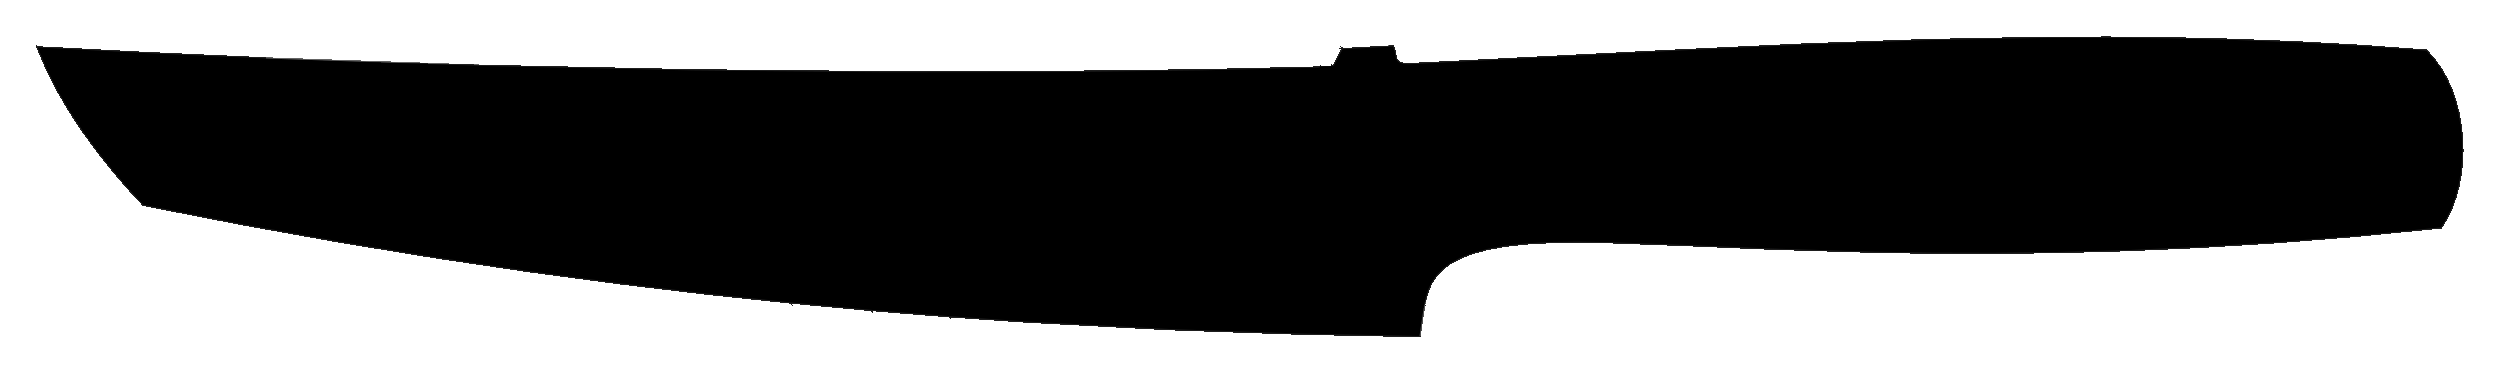
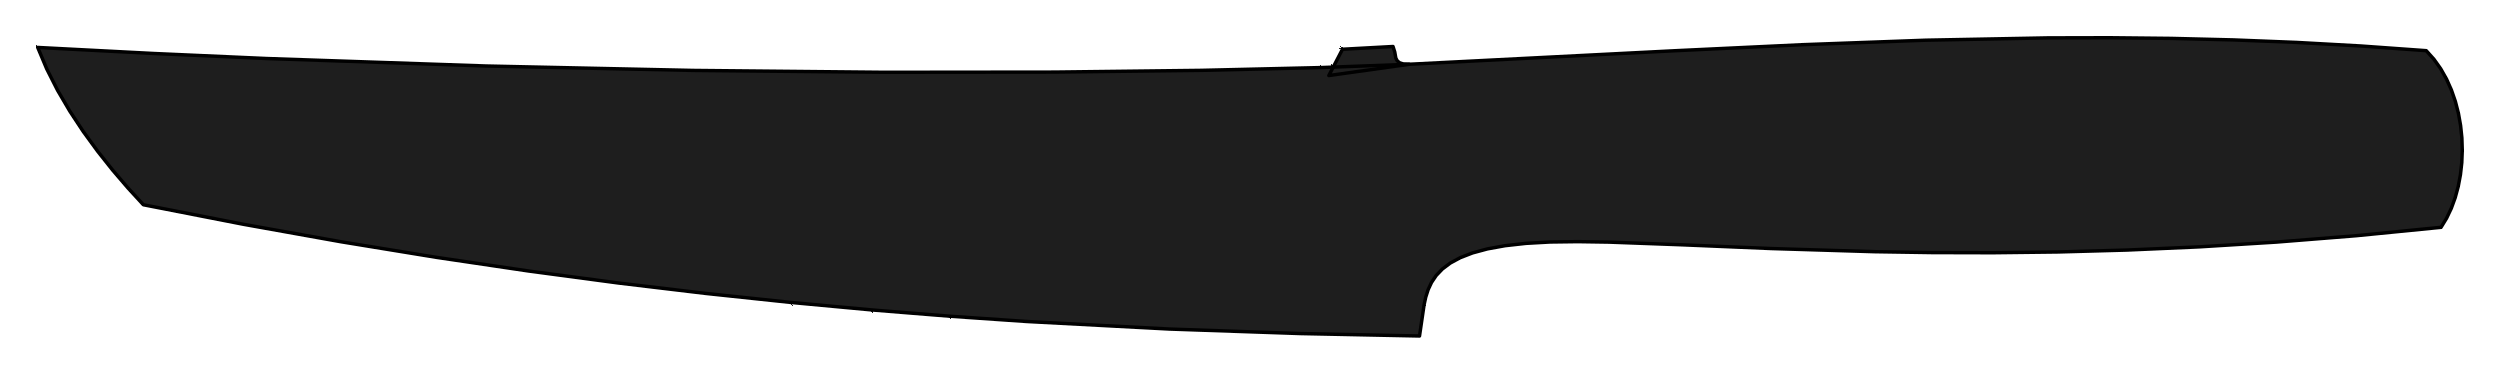
<svg xmlns="http://www.w3.org/2000/svg" width="331.337mm" height="49.530mm" viewBox="0 0 331.337 49.530">
  <style>
polygon {
shape-rendering:crispEdges;
stroke-width:0.331;
}
.s1 {
stroke:#000000;
stroke-width:0.459;
stroke-linecap:round;
stroke-linejoin:round;
fill:none;
}
.s2 {
stroke:#19b219;
stroke-width:0.459;
stroke-linecap:round;
stroke-linejoin:round;
fill:none;
}
.s3 {
stroke:#7f4c00;
stroke-width:0.459;
stroke-linecap:round;
stroke-linejoin:round;
fill:none;
}
.s4 {
stroke:#00cc00;
stroke-width:0.459;
stroke-linecap:round;
stroke-linejoin:round;
fill:none;
}
.s5 {
stroke:#000000;
stroke-width:0.306;
stroke-linecap:round;
stroke-linejoin:round;
fill:none;
}
.s6 {
stroke:#ff19ff;
stroke-width:0.306;
stroke-linecap:round;
stroke-linejoin:round;
fill:none;
}
.s7 {
stroke:#ff0000;
stroke-width:0.459;
stroke-linecap:round;
stroke-linejoin:round;
fill:none;
}
.s8 {
stroke:#ffff00;
stroke-width:0.459;
stroke-linecap:round;
stroke-linejoin:round;
fill:none;
}
.s9 {
stroke:#001919;
stroke-width:0.306;
stroke-linecap:round;
stroke-linejoin:round;
fill:none;
}
.sa {
stroke:#006666;
stroke-width:0.306;
stroke-linecap:round;
stroke-linejoin:round;
fill:none;
}
.sb {
stroke:#00ffff;
stroke-width:0.918;
stroke-linecap:round;
stroke-linejoin:round;
fill:none;
}
.sc {
stroke:#ff0000;
stroke-width:2.449;
stroke-linecap:round;
stroke-linejoin:round;
fill:none;
}
.sd {
stroke:#191919;
stroke-width:0.306;
stroke-linecap:round;
stroke-linejoin:round;
fill:none;
}
.se {
stroke:#000000;
stroke-width:0.306;
stroke-linecap:round;
stroke-linejoin:round;
stroke-dasharray:4.592,4.592;
fill:none;
}
.sf {
stroke:#000000;
stroke-width:0.918;
stroke-linecap:round;
stroke-linejoin:round;
fill:none;
}
</style>
  <polygon points="188.134,44.530 187.322,44.513 187.322,44.513" stroke="#1e1e1e" fill="#1e1e1e" />
  <polygon points="187.322,44.513 188.134,44.530 187.322,44.513" stroke="#1e1e1e" fill="#1e1e1e" />
  <polygon points="187.322,44.513 188.134,44.530 188.134,44.530" stroke="#1e1e1e" fill="#1e1e1e" />
  <polygon points="188.740,40.403 188.712,40.164 188.688,40.239" stroke="#1e1e1e" fill="#1e1e1e" />
  <polygon points="188.712,40.164 188.740,40.403 188.830,39.794" stroke="#1e1e1e" fill="#1e1e1e" />
  <polygon points="187.322,44.513 188.134,44.530 187.725,43.254" stroke="#1e1e1e" fill="#1e1e1e" />
  <polygon points="187.761,43.140 188.740,40.403 188.688,40.239" stroke="#1e1e1e" fill="#1e1e1e" />
  <polygon points="187.761,43.140 188.134,44.530 188.740,40.403" stroke="#1e1e1e" fill="#1e1e1e" />
  <polygon points="188.134,44.530 187.761,43.140 187.725,43.254" stroke="#1e1e1e" fill="#1e1e1e" />
  <polygon points="188.134,44.530 188.740,40.403 188.134,44.530" stroke="#4f4f4f" fill="#4f4f4f" />
  <polygon points="188.740,40.403 188.961,39.383 188.830,39.794" stroke="#1e1e1e" fill="#1e1e1e" />
  <polygon points="188.740,40.403 188.961,39.383 188.740,40.403" stroke="#4e4e4e" fill="#4e4e4e" />
  <polygon points="188.740,40.403 188.961,39.383 188.961,39.383" stroke="#4e4e4e" fill="#4e4e4e" />
  <polygon points="136.021,42.607 154.996,43.610 154.996,43.610" stroke="#1e1e1e" fill="#1e1e1e" />
  <polygon points="133.829,42.456 136.021,42.607 136.021,42.607" stroke="#1e1e1e" fill="#1e1e1e" />
  <polygon points="136.021,42.607 133.829,42.456 133.829,42.456" stroke="#1e1e1e" fill="#1e1e1e" />
  <polygon points="133.829,42.456 136.021,42.607 133.829,42.456" stroke="#1e1e1e" fill="#1e1e1e" />
  <polygon points="187.322,44.513 172.383,44.209 172.383,44.209" stroke="#1e1e1e" fill="#1e1e1e" />
  <polygon points="172.383,44.209 187.322,44.513 187.322,44.513" stroke="#1e1e1e" fill="#1e1e1e" />
  <polygon points="187.322,44.513 172.383,44.209 187.322,44.513" stroke="#1e1e1e" fill="#1e1e1e" />
  <polygon points="172.383,44.209 172.891,40.043 172.696,40.055" stroke="#1e1e1e" fill="#1e1e1e" />
  <polygon points="154.996,43.610 156.472,41.058 155.300,41.130" stroke="#1e1e1e" fill="#1e1e1e" />
  <polygon points="136.021,42.607 136.054,42.319 133.829,42.456" stroke="#1e1e1e" fill="#1e1e1e" />
  <polygon points="188.581,39.074 188.961,39.383 188.918,39.053" stroke="#1e1e1e" fill="#1e1e1e" />
  <polygon points="188.581,39.074 188.712,40.164 188.961,39.383" stroke="#1e1e1e" fill="#1e1e1e" />
  <polygon points="172.891,40.043 187.725,43.254 186.425,39.207" stroke="#1e1e1e" fill="#1e1e1e" />
  <polygon points="172.891,40.043 187.322,44.513 187.725,43.254" stroke="#1e1e1e" fill="#1e1e1e" />
  <polygon points="172.891,40.043 172.383,44.209 187.322,44.513" stroke="#1e1e1e" fill="#1e1e1e" />
  <polygon points="188.961,39.383 189.070,39.044 188.919,39.053" stroke="#1e1e1e" fill="#1e1e1e" />
  <polygon points="186.700,39.190 188.688,40.239 188.321,39.090" stroke="#1e1e1e" fill="#1e1e1e" />
  <polygon points="186.700,39.190 187.761,43.140 188.688,40.239" stroke="#1e1e1e" fill="#1e1e1e" />
  <polygon points="136.021,42.607 136.229,42.308 136.054,42.319" stroke="#1e1e1e" fill="#1e1e1e" />
  <polygon points="156.472,41.058 172.383,44.209 172.696,40.055" stroke="#1e1e1e" fill="#1e1e1e" />
  <polygon points="156.472,41.058 154.996,43.610 172.383,44.209" stroke="#1e1e1e" fill="#1e1e1e" />
  <polygon points="188.961,39.383 188.919,39.053 188.918,39.053" stroke="#1e1e1e" fill="#1e1e1e" />
  <polygon points="187.761,43.140 186.425,39.207 187.725,43.254" stroke="#1e1e1e" fill="#1e1e1e" />
  <polygon points="187.761,43.140 186.700,39.190 186.425,39.207" stroke="#1e1e1e" fill="#1e1e1e" />
  <polygon points="136.229,42.308 154.996,43.610 155.300,41.130" stroke="#1e1e1e" fill="#1e1e1e" />
  <polygon points="136.229,42.308 136.021,42.607 154.996,43.610" stroke="#1e1e1e" fill="#1e1e1e" />
  <polygon points="188.712,40.164 188.321,39.090 188.688,40.239" stroke="#1e1e1e" fill="#1e1e1e" />
  <polygon points="188.712,40.164 188.581,39.074 188.321,39.090" stroke="#1e1e1e" fill="#1e1e1e" />
  <polygon points="301.662,32.089 291.512,32.716 301.662,32.089" stroke="#212121" fill="#212121" />
  <polygon points="5.184,6.727 5.503,7.488 5.503,7.488" stroke="#434343" fill="#434343" />
  <polygon points="5.503,7.488 5.184,6.727 5.184,6.727" stroke="#434343" fill="#434343" />
  <polygon points="5.184,6.727 5.503,7.488 5.184,6.727" stroke="#434343" fill="#434343" />
  <polygon points="21.563,7.831 20.563,7.251 6.027,6.756" stroke="#1e1e1e" fill="#1e1e1e" />
  <polygon points="5.184,6.727 7.353,7.527 5.878,6.750" stroke="#1e1e1e" fill="#1e1e1e" />
  <polygon points="5.184,6.727 5.503,7.488 7.353,7.527" stroke="#1e1e1e" fill="#1e1e1e" />
  <polygon points="35.912,8.138 20.617,7.253 21.798,7.836" stroke="#1e1e1e" fill="#1e1e1e" />
  <polygon points="35.912,8.138 35.311,7.754 20.617,7.253" stroke="#1e1e1e" fill="#1e1e1e" />
  <polygon points="5.878,6.750 7.739,7.535 6.027,6.756" stroke="#1e1e1e" fill="#1e1e1e" />
  <polygon points="5.878,6.750 7.353,7.527 7.739,7.535" stroke="#1e1e1e" fill="#1e1e1e" />
  <polygon points="20.563,7.251 21.798,7.836 20.617,7.253" stroke="#1e1e1e" fill="#1e1e1e" />
  <polygon points="20.563,7.251 21.563,7.831 21.798,7.836" stroke="#1e1e1e" fill="#1e1e1e" />
  <polygon points="64.425,8.747 35.311,7.754 36.032,8.140" stroke="#1e1e1e" fill="#1e1e1e" />
  <polygon points="35.311,7.754 35.912,8.138 36.032,8.140" stroke="#1e1e1e" fill="#1e1e1e" />
  <polygon points="21.563,7.831 6.027,6.756 7.739,7.535" stroke="#1e1e1e" fill="#1e1e1e" />
  <polygon points="35.311,7.754 64.425,8.747 64.425,8.747" stroke="#646464" fill="#646464" />
  <polygon points="279.573,5.000 271.445,5.019 279.573,5.000" stroke="#646464" fill="#646464" />
  <polygon points="323.611,9.349 323.475,9.108 323.611,9.349" stroke="#494949" fill="#494949" />
  <polygon points="322.580,7.851 321.561,6.716 321.561,6.716" stroke="#434343" fill="#434343" />
  <polygon points="312.889,6.094 304.383,5.622 304.383,5.622" stroke="#636363" fill="#636363" />
  <polygon points="312.889,6.094 304.383,5.622 312.889,6.094" stroke="#636363" fill="#636363" />
  <polygon points="176.691,8.905 175.041,8.956 175.041,8.956" stroke="#666666" fill="#666666" />
  <polygon points="176.691,8.905 175.041,8.956 176.691,8.905" stroke="#666666" fill="#666666" />
  <polygon points="255.232,5.328 238.885,5.923 255.232,5.328" stroke="#676767" fill="#676767" />
  <polygon points="186.774,8.516 222.178,6.714 186.774,8.516" stroke="#686868" fill="#686868" />
  <polygon points="186.774,8.516 222.178,6.714 222.178,6.714" stroke="#686868" fill="#686868" />
  <polygon points="174.525,8.968 175.041,8.956 174.525,8.968" stroke="#666666" fill="#666666" />
  <polygon points="174.525,8.968 175.041,8.956 175.041,8.956" stroke="#666666" fill="#666666" />
  <polygon points="287.753,5.087 279.573,5.000 287.753,5.087" stroke="#646464" fill="#646464" />
  <polygon points="287.753,5.087 279.573,5.000 279.573,5.000" stroke="#646464" fill="#646464" />
  <polygon points="296.014,5.290 287.753,5.087 287.753,5.087" stroke="#646464" fill="#646464" />
  <polygon points="296.014,5.290 287.753,5.087 296.014,5.290" stroke="#646464" fill="#646464" />
  <polygon points="304.383,5.622 296.014,5.290 296.014,5.290" stroke="#636363" fill="#636363" />
  <polygon points="304.383,5.622 296.014,5.290 304.383,5.622" stroke="#636363" fill="#636363" />
  <polygon points="238.885,5.923 222.178,6.714 222.178,6.714" stroke="#686868" fill="#686868" />
  <polygon points="139.728,9.555 159.198,9.324 159.198,9.324" stroke="#656565" fill="#656565" />
  <polygon points="176.712,8.864 177.783,6.805 177.783,6.805" stroke="#7d7d7d" fill="#7d7d7d" />
  <polygon points="177.783,6.805 176.712,8.864 177.783,6.805" stroke="#7d7d7d" fill="#7d7d7d" />
  <polygon points="159.198,9.324 174.525,8.968 174.525,8.968" stroke="#666666" fill="#666666" />
  <polygon points="271.445,5.019 255.232,5.328 255.232,5.328" stroke="#666666" fill="#666666" />
  <polygon points="177.783,6.805 177.927,6.528 177.927,6.528" stroke="#7d7d7d" fill="#7d7d7d" />
  <polygon points="177.927,6.528 177.783,6.805 177.783,6.805" stroke="#7d7d7d" fill="#7d7d7d" />
  <polygon points="177.783,6.805 177.927,6.528 177.783,6.805" stroke="#7d7d7d" fill="#7d7d7d" />
  <polygon points="184.622,6.163 177.927,6.528 184.622,6.163" stroke="#686868" fill="#686868" />
  <polygon points="184.622,6.163 177.927,6.528 177.927,6.528" stroke="#686868" fill="#686868" />
  <polygon points="91.856,9.333 117.119,9.580 91.856,9.333" stroke="#646464" fill="#646464" />
  <polygon points="20.275,7.084 35.311,7.754 35.311,7.754" stroke="#636363" fill="#636363" />
  <polygon points="5.000,6.288 20.275,7.084 5.000,6.288" stroke="#636363" fill="#636363" />
  <polygon points="5.000,6.288 5.184,6.727 5.184,6.727" stroke="#434343" fill="#434343" />
  <polygon points="5.184,6.727 5.000,6.288 5.184,6.727" stroke="#434343" fill="#434343" />
  <polygon points="5.184,6.727 5.000,6.288 5.000,6.288" stroke="#434343" fill="#434343" />
  <polygon points="325.422,13.446 325.649,14.330 325.649,14.330" stroke="#4e4e4e" fill="#4e4e4e" />
  <polygon points="324.246,10.471 323.611,9.349 323.611,9.349" stroke="#494949" fill="#494949" />
  <polygon points="321.561,6.716 312.889,6.094 321.561,6.716" stroke="#636363" fill="#636363" />
  <polygon points="321.561,6.716 312.889,6.094 312.889,6.094" stroke="#636363" fill="#636363" />
  <polygon points="186.003,8.482 199.749,11.639 201.673,11.680" stroke="#1e1e1e" fill="#1e1e1e" />
  <polygon points="186.003,8.482 207.052,11.795 208.637,11.829" stroke="#1e1e1e" fill="#1e1e1e" />
  <polygon points="186.003,8.482 201.673,11.680 204.041,11.731" stroke="#1e1e1e" fill="#1e1e1e" />
  <polygon points="173.810,11.085 159.198,9.324 159.021,10.769" stroke="#1e1e1e" fill="#1e1e1e" />
  <polygon points="173.810,11.085 175.041,8.956 159.198,9.324" stroke="#1e1e1e" fill="#1e1e1e" />
  <polygon points="185.486,8.313 191.798,11.469 193.511,11.506" stroke="#1e1e1e" fill="#1e1e1e" />
  <polygon points="5.000,6.288 5.184,6.727 5.878,6.750" stroke="#1e1e1e" fill="#1e1e1e" />
  <polygon points="298.657,13.753 186.003,8.482 298.642,13.753" stroke="#1e1e1e" fill="#1e1e1e" />
  <polygon points="298.657,13.753 186.774,8.516 186.003,8.482" stroke="#1e1e1e" fill="#1e1e1e" />
  <polygon points="186.003,8.482 198.144,11.605 199.749,11.639" stroke="#1e1e1e" fill="#1e1e1e" />
  <polygon points="139.639,10.355 139.728,9.555 139.390,10.349" stroke="#1e1e1e" fill="#1e1e1e" />
  <polygon points="184.622,6.163 185.243,11.329 185.297,11.330" stroke="#1e1e1e" fill="#1e1e1e" />
  <polygon points="186.003,8.482 225.876,12.198 233.605,12.363" stroke="#1e1e1e" fill="#1e1e1e" />
  <polygon points="185.502,11.335 184.853,6.892 185.477,11.334" stroke="#1e1e1e" fill="#1e1e1e" />
  <polygon points="185.502,11.335 184.993,7.690 184.853,6.892" stroke="#1e1e1e" fill="#1e1e1e" />
  <polygon points="186.003,8.482 233.605,12.363 245.074,12.608" stroke="#1e1e1e" fill="#1e1e1e" />
  <polygon points="35.311,7.754 20.275,7.084 20.617,7.253" stroke="#1e1e1e" fill="#1e1e1e" />
  <polygon points="186.003,8.482 208.637,11.829 210.608,11.871" stroke="#1e1e1e" fill="#1e1e1e" />
  <polygon points="139.390,10.349 117.119,9.580 117.200,9.875" stroke="#1e1e1e" fill="#1e1e1e" />
  <polygon points="139.390,10.349 139.728,9.555 117.119,9.580" stroke="#1e1e1e" fill="#1e1e1e" />
  <polygon points="186.762,11.362 184.993,7.690 186.755,11.362" stroke="#1e1e1e" fill="#1e1e1e" />
  <polygon points="186.762,11.362 185.167,8.039 184.993,7.690" stroke="#1e1e1e" fill="#1e1e1e" />
  <polygon points="287.753,5.087 186.774,8.516 296.014,5.290" stroke="#1e1e1e" fill="#1e1e1e" />
  <polygon points="296.014,5.290 186.774,8.516 304.383,5.622" stroke="#1e1e1e" fill="#1e1e1e" />
  <polygon points="186.003,8.482 204.041,11.731 207.052,11.795" stroke="#1e1e1e" fill="#1e1e1e" />
  <polygon points="176.691,8.905 176.418,11.141 177.416,11.162" stroke="#1e1e1e" fill="#1e1e1e" />
  <polygon points="186.003,8.482 193.596,11.508 194.537,11.528" stroke="#1e1e1e" fill="#1e1e1e" />
  <polygon points="185.486,8.313 188.560,11.400 189.105,11.412" stroke="#1e1e1e" fill="#1e1e1e" />
  <polygon points="186.003,8.482 263.675,13.006 298.642,13.753" stroke="#1e1e1e" fill="#1e1e1e" />
  <polygon points="185.477,11.334 184.853,6.892 185.414,11.333" stroke="#1e1e1e" fill="#1e1e1e" />
  <polygon points="304.383,5.622 186.774,8.516 312.889,6.094" stroke="#1e1e1e" fill="#1e1e1e" />
  <polygon points="185.167,8.039 187.521,11.378 187.991,11.388" stroke="#1e1e1e" fill="#1e1e1e" />
  <polygon points="186.003,8.482 213.083,11.924 216.240,11.992" stroke="#1e1e1e" fill="#1e1e1e" />
  <polygon points="279.573,5.000 186.774,8.516 287.753,5.087" stroke="#1e1e1e" fill="#1e1e1e" />
  <polygon points="177.927,6.528 179.182,11.200 179.420,11.205" stroke="#1e1e1e" fill="#1e1e1e" />
  <polygon points="324.895,11.923 186.774,8.516 325.422,13.446" stroke="#1e1e1e" fill="#1e1e1e" />
  <polygon points="321.561,6.716 186.774,8.516 322.580,7.851" stroke="#1e1e1e" fill="#1e1e1e" />
  <polygon points="158.204,10.751 139.728,9.555 139.639,10.355" stroke="#1e1e1e" fill="#1e1e1e" />
  <polygon points="158.204,10.751 159.198,9.324 139.728,9.555" stroke="#1e1e1e" fill="#1e1e1e" />
  <polygon points="5.000,6.288 5.878,6.750 6.027,6.756" stroke="#1e1e1e" fill="#1e1e1e" />
  <polygon points="20.275,7.084 20.563,7.251 20.617,7.253" stroke="#1e1e1e" fill="#1e1e1e" />
  <polygon points="322.580,7.851 186.774,8.516 323.475,9.108" stroke="#1e1e1e" fill="#1e1e1e" />
  <polygon points="186.003,8.482 195.587,11.550 196.776,11.576" stroke="#1e1e1e" fill="#1e1e1e" />
  <polygon points="186.003,8.482 220.353,12.080 225.876,12.198" stroke="#1e1e1e" fill="#1e1e1e" />
  <polygon points="312.889,6.094 186.774,8.516 321.561,6.716" stroke="#1e1e1e" fill="#1e1e1e" />
  <polygon points="324.246,10.471 186.774,8.516 324.895,11.923" stroke="#1e1e1e" fill="#1e1e1e" />
  <polygon points="186.003,8.482 245.074,12.608 263.675,13.006" stroke="#1e1e1e" fill="#1e1e1e" />
  <polygon points="117.119,9.580 91.856,9.333 117.104,9.873" stroke="#1e1e1e" fill="#1e1e1e" />
  <polygon points="184.993,7.690 186.437,11.355 186.755,11.362" stroke="#1e1e1e" fill="#1e1e1e" />
  <polygon points="175.041,8.956 173.810,11.085 174.879,11.108" stroke="#1e1e1e" fill="#1e1e1e" />
  <polygon points="184.993,7.690 185.670,11.338 185.798,11.341" stroke="#1e1e1e" fill="#1e1e1e" />
  <polygon points="185.486,8.313 188.068,11.390 188.560,11.400" stroke="#1e1e1e" fill="#1e1e1e" />
  <polygon points="185.486,8.313 190.346,11.438 191.798,11.469" stroke="#1e1e1e" fill="#1e1e1e" />
  <polygon points="185.414,11.333 184.622,6.163 185.297,11.330" stroke="#1e1e1e" fill="#1e1e1e" />
  <polygon points="185.414,11.333 184.853,6.892 184.622,6.163" stroke="#1e1e1e" fill="#1e1e1e" />
  <polygon points="185.486,8.313 189.105,11.412 190.346,11.438" stroke="#1e1e1e" fill="#1e1e1e" />
  <polygon points="186.003,8.482 210.608,11.871 213.083,11.924" stroke="#1e1e1e" fill="#1e1e1e" />
  <polygon points="179.182,11.200 176.691,8.905 177.416,11.162" stroke="#1e1e1e" fill="#1e1e1e" />
  <polygon points="179.182,11.200 177.927,6.528 176.691,8.905" stroke="#1e1e1e" fill="#1e1e1e" />
  <polygon points="117.119,9.580 117.104,9.873 117.200,9.875" stroke="#1e1e1e" fill="#1e1e1e" />
  <polygon points="186.003,8.482 216.240,11.992 220.353,12.080" stroke="#1e1e1e" fill="#1e1e1e" />
  <polygon points="184.993,7.690 185.574,11.336 185.670,11.338" stroke="#1e1e1e" fill="#1e1e1e" />
  <polygon points="185.167,8.039 187.111,11.369 187.521,11.378" stroke="#1e1e1e" fill="#1e1e1e" />
  <polygon points="184.993,7.690 186.175,11.349 186.437,11.355" stroke="#1e1e1e" fill="#1e1e1e" />
  <polygon points="325.649,14.330 186.774,8.516 298.657,13.753" stroke="#1e1e1e" fill="#1e1e1e" />
  <polygon points="325.649,14.330 325.422,13.446 186.774,8.516" stroke="#1e1e1e" fill="#1e1e1e" />
  <polygon points="159.198,9.324 158.204,10.751 159.021,10.769" stroke="#1e1e1e" fill="#1e1e1e" />
  <polygon points="323.475,9.108 186.774,8.516 324.246,10.471" stroke="#1e1e1e" fill="#1e1e1e" />
  <polygon points="185.243,11.329 177.927,6.528 179.420,11.205" stroke="#1e1e1e" fill="#1e1e1e" />
  <polygon points="185.243,11.329 184.622,6.163 177.927,6.528" stroke="#1e1e1e" fill="#1e1e1e" />
  <polygon points="188.068,11.390 185.167,8.039 187.991,11.388" stroke="#1e1e1e" fill="#1e1e1e" />
  <polygon points="188.068,11.390 185.486,8.313 185.167,8.039" stroke="#1e1e1e" fill="#1e1e1e" />
  <polygon points="186.003,8.482 196.776,11.576 198.144,11.605" stroke="#1e1e1e" fill="#1e1e1e" />
  <polygon points="238.885,5.923 186.774,8.516 255.232,5.328" stroke="#1e1e1e" fill="#1e1e1e" />
  <polygon points="184.993,7.690 185.798,11.341 185.964,11.345" stroke="#1e1e1e" fill="#1e1e1e" />
  <polygon points="176.418,11.141 175.041,8.956 174.879,11.108" stroke="#1e1e1e" fill="#1e1e1e" />
  <polygon points="176.418,11.141 176.691,8.905 175.041,8.956" stroke="#1e1e1e" fill="#1e1e1e" />
  <polygon points="184.993,7.690 185.964,11.345 186.175,11.349" stroke="#1e1e1e" fill="#1e1e1e" />
  <polygon points="222.178,6.714 186.774,8.516 238.885,5.923" stroke="#1e1e1e" fill="#1e1e1e" />
  <polygon points="271.445,5.019 186.774,8.516 279.573,5.000" stroke="#1e1e1e" fill="#1e1e1e" />
  <polygon points="20.563,7.251 5.000,6.288 6.027,6.756" stroke="#1e1e1e" fill="#1e1e1e" />
  <polygon points="20.563,7.251 20.275,7.084 5.000,6.288" stroke="#1e1e1e" fill="#1e1e1e" />
  <polygon points="186.003,8.482 194.537,11.528 195.587,11.550" stroke="#1e1e1e" fill="#1e1e1e" />
  <polygon points="193.596,11.508 185.486,8.313 193.511,11.506" stroke="#1e1e1e" fill="#1e1e1e" />
  <polygon points="193.596,11.508 186.003,8.482 185.486,8.313" stroke="#1e1e1e" fill="#1e1e1e" />
  <polygon points="255.232,5.328 186.774,8.516 271.445,5.019" stroke="#1e1e1e" fill="#1e1e1e" />
  <polygon points="184.993,7.690 185.502,11.335 185.574,11.336" stroke="#1e1e1e" fill="#1e1e1e" />
  <polygon points="185.167,8.039 186.762,11.362 187.111,11.369" stroke="#1e1e1e" fill="#1e1e1e" />
  <polygon points="197.137,32.987 199.481,32.562 199.481,32.562" stroke="#262626" fill="#262626" />
  <polygon points="197.137,32.987 199.481,32.562 197.137,32.987" stroke="#262626" fill="#262626" />
  <polygon points="205.431,32.074 209.101,32.026 205.431,32.074" stroke="#1e1e1e" fill="#1e1e1e" />
  <polygon points="205.431,32.074 209.101,32.026 209.101,32.026" stroke="#1e1e1e" fill="#1e1e1e" />
  <polygon points="192.216,34.864 193.539,34.148 192.216,34.864" stroke="#353535" fill="#353535" />
  <polygon points="189.279,38.388 189.729,37.428 189.279,38.388" stroke="#4b4b4b" fill="#4b4b4b" />
  <polygon points="189.279,38.388 189.729,37.428 189.729,37.428" stroke="#4b4b4b" fill="#4b4b4b" />
  <polygon points="199.481,32.562 202.234,32.254 199.481,32.562" stroke="#232323" fill="#232323" />
  <polygon points="199.481,32.562 202.234,32.254 202.234,32.254" stroke="#232323" fill="#232323" />
  <polygon points="202.234,32.254 205.431,32.074 205.431,32.074" stroke="#202020" fill="#202020" />
  <polygon points="202.234,32.254 205.431,32.074 202.234,32.254" stroke="#202020" fill="#202020" />
  <polygon points="195.168,33.519 197.137,32.987 195.168,33.519" stroke="#2b2b2b" fill="#2b2b2b" />
  <polygon points="195.168,33.519 197.137,32.987 197.137,32.987" stroke="#2b2b2b" fill="#2b2b2b" />
  <polygon points="193.539,34.148 195.168,33.519 195.168,33.519" stroke="#303030" fill="#303030" />
  <polygon points="189.729,37.428 190.345,36.514 190.345,36.514" stroke="#474747" fill="#474747" />
  <polygon points="190.345,36.514 191.162,35.656 191.162,35.656" stroke="#424242" fill="#424242" />
  <polygon points="223.013,32.448 234.733,32.940 223.013,32.448" stroke="#1e1e1e" fill="#1e1e1e" />
  <polygon points="244.961,33.253 234.733,32.940 244.961,33.253" stroke="#1e1e1e" fill="#1e1e1e" />
  <polygon points="213.253,32.089 223.013,32.448 223.013,32.448" stroke="#1e1e1e" fill="#1e1e1e" />
  <polygon points="325.649,14.330 325.828,15.025 325.649,14.330" stroke="#4e4e4e" fill="#4e4e4e" />
  <polygon points="248.435,33.359 244.961,33.253 244.961,33.253" stroke="#1e1e1e" fill="#1e1e1e" />
  <polygon points="326.337,19.923 326.285,18.280 326.285,18.280" stroke="#505050" fill="#505050" />
  <polygon points="272.755,33.394 264.142,33.496 272.755,33.394" stroke="#1e1e1e" fill="#1e1e1e" />
  <polygon points="264.142,33.496 256.037,33.476 264.142,33.496" stroke="#1e1e1e" fill="#1e1e1e" />
  <polygon points="325.398,26.201 325.802,24.709 325.802,24.709" stroke="#4e4e4e" fill="#4e4e4e" />
  <polygon points="325.398,26.201 325.802,24.709 325.398,26.201" stroke="#4e4e4e" fill="#4e4e4e" />
  <polygon points="324.882,27.612 325.398,26.201 324.882,27.612" stroke="#4c4c4c" fill="#4c4c4c" />
  <polygon points="324.882,27.612 325.398,26.201 325.398,26.201" stroke="#4c4c4c" fill="#4c4c4c" />
  <polygon points="323.520,30.128 312.331,31.235 323.520,30.128" stroke="#222222" fill="#222222" />
  <polygon points="256.037,33.476 248.435,33.359 248.435,33.359" stroke="#1e1e1e" fill="#1e1e1e" />
  <polygon points="256.037,33.476 248.435,33.359 256.037,33.476" stroke="#1e1e1e" fill="#1e1e1e" />
  <polygon points="326.094,23.154 326.273,21.553 326.094,23.154" stroke="#4f4f4f" fill="#4f4f4f" />
  <polygon points="326.285,18.280 326.115,16.642 326.115,16.642" stroke="#4f4f4f" fill="#4f4f4f" />
  <polygon points="281.877,33.142 272.755,33.394 281.877,33.142" stroke="#1f1f1f" fill="#1f1f1f" />
  <polygon points="326.273,21.553 326.337,19.923 326.337,19.923" stroke="#4f4f4f" fill="#4f4f4f" />
  <polygon points="291.512,32.716 281.877,33.142 291.512,32.716" stroke="#202020" fill="#202020" />
  <polygon points="325.802,24.709 326.094,23.154 325.802,24.709" stroke="#4f4f4f" fill="#4f4f4f" />
  <polygon points="325.802,24.709 326.094,23.154 326.094,23.154" stroke="#4f4f4f" fill="#4f4f4f" />
  <polygon points="312.331,31.235 301.662,32.089 312.331,31.235" stroke="#222222" fill="#222222" />
  <polygon points="323.520,30.128 324.255,28.927 324.255,28.927" stroke="#484848" fill="#484848" />
  <polygon points="323.520,30.128 324.255,28.927 323.520,30.128" stroke="#484848" fill="#484848" />
  <polygon points="324.255,28.927 324.882,27.612 324.882,27.612" stroke="#4b4b4b" fill="#4b4b4b" />
  <polygon points="14.935,22.555 12.948,20.055 12.948,20.055" stroke="#292929" fill="#292929" />
  <polygon points="19.001,27.137 32.265,29.727 19.001,27.137" stroke="#1e1e1e" fill="#1e1e1e" />
  <polygon points="115.507,41.074 125.953,41.915 125.953,41.915" stroke="#1e1e1e" fill="#1e1e1e" />
  <polygon points="11.042,17.444 9.256,14.740 9.256,14.740" stroke="#323232" fill="#323232" />
  <polygon points="19.001,27.137 16.966,24.923 16.966,24.923" stroke="#222222" fill="#222222" />
  <polygon points="19.001,27.137 16.966,24.923 19.001,27.137" stroke="#222222" fill="#222222" />
  <polygon points="125.953,41.915 133.829,42.456 133.829,42.456" stroke="#1e1e1e" fill="#1e1e1e" />
  <polygon points="133.829,42.456 125.953,41.915 133.829,42.456" stroke="#1e1e1e" fill="#1e1e1e" />
  <polygon points="9.256,14.740 7.628,11.966 9.256,14.740" stroke="#373737" fill="#373737" />
  <polygon points="45.199,32.043 57.795,34.101 57.795,34.101" stroke="#1e1e1e" fill="#1e1e1e" />
  <polygon points="57.795,34.101 70.048,35.917 70.048,35.917" stroke="#1e1e1e" fill="#1e1e1e" />
  <polygon points="70.048,35.917 81.951,37.507 81.951,37.507" stroke="#1e1e1e" fill="#1e1e1e" />
  <polygon points="81.951,37.507 93.500,38.886 93.500,38.886" stroke="#1e1e1e" fill="#1e1e1e" />
  <polygon points="81.951,37.507 93.500,38.886 81.951,37.507" stroke="#1e1e1e" fill="#1e1e1e" />
  <polygon points="12.948,20.055 11.042,17.444 12.948,20.055" stroke="#2d2d2d" fill="#2d2d2d" />
  <polygon points="12.948,20.055 11.042,17.444 11.042,17.444" stroke="#2d2d2d" fill="#2d2d2d" />
  <polygon points="5.503,7.488 6.197,9.142 6.197,9.142" stroke="#434343" fill="#434343" />
  <polygon points="5.503,7.488 6.197,9.142 5.503,7.488" stroke="#434343" fill="#434343" />
  <polygon points="16.966,24.923 14.935,22.555 16.966,24.923" stroke="#252525" fill="#252525" />
  <polygon points="93.500,38.886 104.687,40.070 104.687,40.070" stroke="#1e1e1e" fill="#1e1e1e" />
  <polygon points="104.687,40.070 115.507,41.074 115.507,41.074" stroke="#1e1e1e" fill="#1e1e1e" />
  <polygon points="199.749,11.639 291.512,32.716 301.662,32.089" stroke="#1e1e1e" fill="#1e1e1e" />
  <polygon points="207.052,11.795 324.255,28.927 208.637,11.829" stroke="#1e1e1e" fill="#1e1e1e" />
  <polygon points="207.052,11.795 323.520,30.128 324.255,28.927" stroke="#1e1e1e" fill="#1e1e1e" />
  <polygon points="201.673,11.680 312.331,31.235 204.041,11.731" stroke="#1e1e1e" fill="#1e1e1e" />
  <polygon points="201.673,11.680 301.662,32.089 312.331,31.235" stroke="#1e1e1e" fill="#1e1e1e" />
  <polygon points="156.472,41.058 159.021,10.769 155.300,41.130" stroke="#1e1e1e" fill="#1e1e1e" />
  <polygon points="156.472,41.058 173.810,11.085 159.021,10.769" stroke="#1e1e1e" fill="#1e1e1e" />
  <polygon points="191.798,11.469 248.435,33.359 193.511,11.506" stroke="#1e1e1e" fill="#1e1e1e" />
  <polygon points="191.798,11.469 234.733,32.940 248.435,33.359" stroke="#1e1e1e" fill="#1e1e1e" />
  <polygon points="5.503,7.488 57.795,34.101 7.353,7.527" stroke="#1e1e1e" fill="#1e1e1e" />
  <polygon points="5.503,7.488 6.197,9.142 57.795,34.101" stroke="#1e1e1e" fill="#1e1e1e" />
  <polygon points="325.828,15.025 298.657,13.753 298.642,13.753" stroke="#1e1e1e" fill="#1e1e1e" />
  <polygon points="198.144,11.605 291.512,32.716 199.749,11.639" stroke="#1e1e1e" fill="#1e1e1e" />
  <polygon points="198.144,11.605 281.877,33.142 291.512,32.716" stroke="#1e1e1e" fill="#1e1e1e" />
  <polygon points="136.054,42.319 125.953,41.915 133.829,42.456" stroke="#1e1e1e" fill="#1e1e1e" />
  <polygon points="136.054,42.319 139.390,10.349 125.953,41.915" stroke="#1e1e1e" fill="#1e1e1e" />
  <polygon points="136.054,42.319 139.639,10.355 139.390,10.349" stroke="#1e1e1e" fill="#1e1e1e" />
  <polygon points="185.243,11.329 188.918,39.053 185.297,11.330" stroke="#1e1e1e" fill="#1e1e1e" />
  <polygon points="185.243,11.329 188.581,39.074 188.918,39.053" stroke="#1e1e1e" fill="#1e1e1e" />
  <polygon points="225.876,12.198 326.337,19.923 233.605,12.363" stroke="#1e1e1e" fill="#1e1e1e" />
  <polygon points="225.876,12.198 326.273,21.553 326.337,19.923" stroke="#1e1e1e" fill="#1e1e1e" />
  <polygon points="6.197,9.142 7.628,11.966 45.199,32.043" stroke="#1e1e1e" fill="#1e1e1e" />
  <polygon points="189.279,38.388 185.502,11.335 185.477,11.334" stroke="#1e1e1e" fill="#1e1e1e" />
  <polygon points="233.605,12.363 326.285,18.280 245.074,12.608" stroke="#1e1e1e" fill="#1e1e1e" />
  <polygon points="233.605,12.363 326.337,19.923 326.285,18.280" stroke="#1e1e1e" fill="#1e1e1e" />
  <polygon points="81.951,37.507 35.912,8.138 21.798,7.836" stroke="#1e1e1e" fill="#1e1e1e" />
  <polygon points="208.637,11.829 324.882,27.612 210.608,11.871" stroke="#1e1e1e" fill="#1e1e1e" />
  <polygon points="208.637,11.829 324.255,28.927 324.882,27.612" stroke="#1e1e1e" fill="#1e1e1e" />
  <polygon points="125.953,41.915 139.390,10.349 117.200,9.875" stroke="#1e1e1e" fill="#1e1e1e" />
  <polygon points="197.137,32.987 186.762,11.362 186.755,11.362" stroke="#1e1e1e" fill="#1e1e1e" />
  <polygon points="204.041,11.731 323.520,30.128 207.052,11.795" stroke="#1e1e1e" fill="#1e1e1e" />
  <polygon points="204.041,11.731 312.331,31.235 323.520,30.128" stroke="#1e1e1e" fill="#1e1e1e" />
  <polygon points="176.418,11.141 186.425,39.207 177.416,11.162" stroke="#1e1e1e" fill="#1e1e1e" />
  <polygon points="176.418,11.141 172.891,40.043 186.425,39.207" stroke="#1e1e1e" fill="#1e1e1e" />
  <polygon points="193.596,11.508 256.037,33.476 194.537,11.528" stroke="#1e1e1e" fill="#1e1e1e" />
  <polygon points="193.596,11.508 248.435,33.359 256.037,33.476" stroke="#1e1e1e" fill="#1e1e1e" />
  <polygon points="188.560,11.400 213.253,32.089 189.105,11.412" stroke="#1e1e1e" fill="#1e1e1e" />
  <polygon points="188.560,11.400 209.101,32.026 213.253,32.089" stroke="#1e1e1e" fill="#1e1e1e" />
  <polygon points="11.042,17.444 12.948,20.055 16.966,24.923" stroke="#1e1e1e" fill="#1e1e1e" />
  <polygon points="263.675,13.006 325.828,15.025 298.642,13.753" stroke="#1e1e1e" fill="#1e1e1e" />
  <polygon points="263.675,13.006 326.115,16.642 325.828,15.025" stroke="#1e1e1e" fill="#1e1e1e" />
  <polygon points="189.070,39.044 185.414,11.333 188.919,39.053" stroke="#1e1e1e" fill="#1e1e1e" />
  <polygon points="189.070,39.044 185.477,11.334 185.414,11.333" stroke="#1e1e1e" fill="#1e1e1e" />
  <polygon points="189.070,39.044 189.279,38.388 185.477,11.334" stroke="#1e1e1e" fill="#1e1e1e" />
  <polygon points="187.521,11.378 205.431,32.074 187.991,11.388" stroke="#1e1e1e" fill="#1e1e1e" />
  <polygon points="187.521,11.378 202.234,32.254 205.431,32.074" stroke="#1e1e1e" fill="#1e1e1e" />
  <polygon points="213.083,11.924 325.802,24.709 216.240,11.992" stroke="#1e1e1e" fill="#1e1e1e" />
  <polygon points="213.083,11.924 325.398,26.201 325.802,24.709" stroke="#1e1e1e" fill="#1e1e1e" />
  <polygon points="179.182,11.200 188.321,39.090 179.420,11.205" stroke="#1e1e1e" fill="#1e1e1e" />
  <polygon points="179.182,11.200 186.700,39.190 188.321,39.090" stroke="#1e1e1e" fill="#1e1e1e" />
  <polygon points="136.229,42.308 139.639,10.355 136.054,42.319" stroke="#1e1e1e" fill="#1e1e1e" />
  <polygon points="136.229,42.308 158.204,10.751 139.639,10.355" stroke="#1e1e1e" fill="#1e1e1e" />
  <polygon points="7.353,7.527 70.048,35.917 7.739,7.535" stroke="#1e1e1e" fill="#1e1e1e" />
  <polygon points="7.353,7.527 57.795,34.101 70.048,35.917" stroke="#1e1e1e" fill="#1e1e1e" />
  <polygon points="21.563,7.831 81.951,37.507 21.798,7.836" stroke="#1e1e1e" fill="#1e1e1e" />
  <polygon points="21.563,7.831 70.048,35.917 81.951,37.507" stroke="#1e1e1e" fill="#1e1e1e" />
  <polygon points="32.265,29.727 9.256,14.740 19.001,27.137" stroke="#1e1e1e" fill="#1e1e1e" />
  <polygon points="16.966,24.923 12.948,20.055 14.935,22.555" stroke="#1e1e1e" fill="#1e1e1e" />
  <polygon points="57.795,34.101 6.197,9.142 45.199,32.043" stroke="#1e1e1e" fill="#1e1e1e" />
  <polygon points="195.587,11.550 272.755,33.394 196.776,11.576" stroke="#1e1e1e" fill="#1e1e1e" />
  <polygon points="195.587,11.550 264.142,33.496 272.755,33.394" stroke="#1e1e1e" fill="#1e1e1e" />
  <polygon points="220.353,12.080 326.273,21.553 225.876,12.198" stroke="#1e1e1e" fill="#1e1e1e" />
  <polygon points="220.353,12.080 326.094,23.154 326.273,21.553" stroke="#1e1e1e" fill="#1e1e1e" />
  <polygon points="245.074,12.608 326.115,16.642 263.675,13.006" stroke="#1e1e1e" fill="#1e1e1e" />
  <polygon points="245.074,12.608 326.285,18.280 326.115,16.642" stroke="#1e1e1e" fill="#1e1e1e" />
  <polygon points="91.856,9.333 115.507,41.074 117.104,9.873" stroke="#1e1e1e" fill="#1e1e1e" />
  <polygon points="186.437,11.355 197.137,32.987 186.755,11.362" stroke="#1e1e1e" fill="#1e1e1e" />
  <polygon points="186.437,11.355 195.168,33.519 197.137,32.987" stroke="#1e1e1e" fill="#1e1e1e" />
  <polygon points="173.810,11.085 172.696,40.055 174.879,11.108" stroke="#1e1e1e" fill="#1e1e1e" />
  <polygon points="173.810,11.085 156.472,41.058 172.696,40.055" stroke="#1e1e1e" fill="#1e1e1e" />
  <polygon points="185.670,11.338 191.162,35.656 185.798,11.341" stroke="#1e1e1e" fill="#1e1e1e" />
  <polygon points="185.670,11.338 190.345,36.514 191.162,35.656" stroke="#1e1e1e" fill="#1e1e1e" />
  <polygon points="188.068,11.390 209.101,32.026 188.560,11.400" stroke="#1e1e1e" fill="#1e1e1e" />
  <polygon points="188.068,11.390 205.431,32.074 209.101,32.026" stroke="#1e1e1e" fill="#1e1e1e" />
  <polygon points="190.346,11.438 234.733,32.940 191.798,11.469" stroke="#1e1e1e" fill="#1e1e1e" />
  <polygon points="190.346,11.438 223.013,32.448 234.733,32.940" stroke="#1e1e1e" fill="#1e1e1e" />
  <polygon points="188.919,39.053 185.297,11.330 188.918,39.053" stroke="#1e1e1e" fill="#1e1e1e" />
  <polygon points="188.919,39.053 185.414,11.333 185.297,11.330" stroke="#1e1e1e" fill="#1e1e1e" />
  <polygon points="115.507,41.074 91.856,9.333 104.687,40.070" stroke="#1e1e1e" fill="#1e1e1e" />
  <polygon points="189.105,11.412 223.013,32.448 190.346,11.438" stroke="#1e1e1e" fill="#1e1e1e" />
  <polygon points="189.105,11.412 213.253,32.089 223.013,32.448" stroke="#1e1e1e" fill="#1e1e1e" />
  <polygon points="210.608,11.871 325.398,26.201 213.083,11.924" stroke="#1e1e1e" fill="#1e1e1e" />
  <polygon points="210.608,11.871 324.882,27.612 325.398,26.201" stroke="#1e1e1e" fill="#1e1e1e" />
  <polygon points="93.500,38.886 64.425,8.747 36.032,8.140" stroke="#1e1e1e" fill="#1e1e1e" />
  <polygon points="186.700,39.190 177.416,11.162 186.425,39.207" stroke="#1e1e1e" fill="#1e1e1e" />
  <polygon points="186.700,39.190 179.182,11.200 177.416,11.162" stroke="#1e1e1e" fill="#1e1e1e" />
  <polygon points="117.104,9.873 125.953,41.915 117.200,9.875" stroke="#1e1e1e" fill="#1e1e1e" />
  <polygon points="117.104,9.873 115.507,41.074 125.953,41.915" stroke="#1e1e1e" fill="#1e1e1e" />
  <polygon points="216.240,11.992 326.094,23.154 220.353,12.080" stroke="#1e1e1e" fill="#1e1e1e" />
  <polygon points="216.240,11.992 325.802,24.709 326.094,23.154" stroke="#1e1e1e" fill="#1e1e1e" />
  <polygon points="185.574,11.336 190.345,36.514 185.670,11.338" stroke="#1e1e1e" fill="#1e1e1e" />
  <polygon points="185.574,11.336 189.729,37.428 190.345,36.514" stroke="#1e1e1e" fill="#1e1e1e" />
  <polygon points="187.111,11.369 202.234,32.254 187.521,11.378" stroke="#1e1e1e" fill="#1e1e1e" />
  <polygon points="187.111,11.369 199.481,32.562 202.234,32.254" stroke="#1e1e1e" fill="#1e1e1e" />
  <polygon points="186.175,11.349 195.168,33.519 186.437,11.355" stroke="#1e1e1e" fill="#1e1e1e" />
  <polygon points="186.175,11.349 193.539,34.148 195.168,33.519" stroke="#1e1e1e" fill="#1e1e1e" />
  <polygon points="325.828,15.025 325.649,14.330 298.657,13.753" stroke="#1e1e1e" fill="#1e1e1e" />
  <polygon points="158.204,10.751 155.300,41.130 159.021,10.769" stroke="#1e1e1e" fill="#1e1e1e" />
  <polygon points="158.204,10.751 136.229,42.308 155.300,41.130" stroke="#1e1e1e" fill="#1e1e1e" />
  <polygon points="7.628,11.966 9.256,14.740 32.265,29.727" stroke="#1e1e1e" fill="#1e1e1e" />
  <polygon points="188.581,39.074 179.420,11.205 188.321,39.090" stroke="#1e1e1e" fill="#1e1e1e" />
  <polygon points="188.581,39.074 185.243,11.329 179.420,11.205" stroke="#1e1e1e" fill="#1e1e1e" />
  <polygon points="9.256,14.740 11.042,17.444 19.001,27.137" stroke="#1e1e1e" fill="#1e1e1e" />
  <polygon points="91.856,9.333 64.425,8.747 104.687,40.070" stroke="#1e1e1e" fill="#1e1e1e" />
  <polygon points="205.431,32.074 188.068,11.390 187.991,11.388" stroke="#1e1e1e" fill="#1e1e1e" />
  <polygon points="196.776,11.576 281.877,33.142 198.144,11.605" stroke="#1e1e1e" fill="#1e1e1e" />
  <polygon points="196.776,11.576 272.755,33.394 281.877,33.142" stroke="#1e1e1e" fill="#1e1e1e" />
  <polygon points="185.798,11.341 192.216,34.864 185.964,11.345" stroke="#1e1e1e" fill="#1e1e1e" />
  <polygon points="185.798,11.341 191.162,35.656 192.216,34.864" stroke="#1e1e1e" fill="#1e1e1e" />
  <polygon points="35.912,8.138 93.500,38.886 36.032,8.140" stroke="#1e1e1e" fill="#1e1e1e" />
  <polygon points="35.912,8.138 81.951,37.507 93.500,38.886" stroke="#1e1e1e" fill="#1e1e1e" />
  <polygon points="172.891,40.043 174.879,11.108 172.696,40.055" stroke="#1e1e1e" fill="#1e1e1e" />
  <polygon points="172.891,40.043 176.418,11.141 174.879,11.108" stroke="#1e1e1e" fill="#1e1e1e" />
  <polygon points="185.964,11.345 193.539,34.148 186.175,11.349" stroke="#1e1e1e" fill="#1e1e1e" />
  <polygon points="185.964,11.345 192.216,34.864 193.539,34.148" stroke="#1e1e1e" fill="#1e1e1e" />
  <polygon points="70.048,35.917 21.563,7.831 7.739,7.535" stroke="#1e1e1e" fill="#1e1e1e" />
  <polygon points="45.199,32.043 7.628,11.966 32.265,29.727" stroke="#1e1e1e" fill="#1e1e1e" />
  <polygon points="194.537,11.528 264.142,33.496 195.587,11.550" stroke="#1e1e1e" fill="#1e1e1e" />
  <polygon points="194.537,11.528 256.037,33.476 264.142,33.496" stroke="#1e1e1e" fill="#1e1e1e" />
  <polygon points="248.435,33.359 193.596,11.508 193.511,11.506" stroke="#1e1e1e" fill="#1e1e1e" />
  <polygon points="104.687,40.070 64.425,8.747 93.500,38.886" stroke="#1e1e1e" fill="#1e1e1e" />
  <polygon points="19.001,27.137 11.042,17.444 16.966,24.923" stroke="#1e1e1e" fill="#1e1e1e" />
  <polygon points="185.502,11.335 189.729,37.428 185.574,11.336" stroke="#1e1e1e" fill="#1e1e1e" />
  <polygon points="185.502,11.335 189.279,38.388 189.729,37.428" stroke="#1e1e1e" fill="#1e1e1e" />
  <polygon points="186.762,11.362 199.481,32.562 187.111,11.369" stroke="#1e1e1e" fill="#1e1e1e" />
  <polygon points="186.762,11.362 197.137,32.987 199.481,32.562" stroke="#1e1e1e" fill="#1e1e1e" />
  <polygon points="199.749,11.639 301.662,32.089 201.673,11.680" stroke="#1e1e1e" fill="#1e1e1e" />
-   <path d="M176.115 10.013 L186.774,8.516 L186.003,8.482 L185.486,8.313 L185.167,8.039 L184.993,7.690 L184.853,6.892 L184.622,6.163 L177.927,6.528 L176.115,10.013 " class="s0" />
-   <path d="M175.041 8.956 L159.198,9.324 L139.728,9.555 L117.119,9.580 L91.856,9.333 L64.425,8.747 L35.311,7.754 L20.275,7.084 L5.000,6.288 L6.197,9.142 L7.628,11.966 L9.256,14.740 L11.042,17.444 L12.948,20.055 L14.935,22.555 L16.966,24.923 L19.001,27.137 L32.265,29.727 L45.199,32.043 L57.795,34.101 L70.048,35.917 L81.951,37.507 L93.500,38.886 L104.687,40.070 L115.507,41.074 L125.953,41.915 L136.021,42.607 L154.996,43.610 L172.383,44.209 L188.134,44.530 L188.740,40.403 L188.961,39.383 L189.279,38.388 L189.729,37.428 L190.345,36.514 L191.162,35.656 L192.216,34.864 L193.539,34.148 L195.168,33.519 L197.137,32.987 L199.481,32.562 L202.234,32.254 L205.431,32.074 L209.101,32.026 L213.253,32.089 L223.013,32.448 L234.733,32.940 L248.435,33.359 L256.037,33.476 L264.142,33.496 L272.755,33.394 L281.877,33.142 L291.512,32.716 L301.662,32.089 L312.331,31.235 L323.520,30.128 L324.255,28.927 L324.882,27.612 L325.398,26.201 L325.802,24.709 L326.094,23.154 L326.273,21.553 L326.337,19.923 L326.285,18.280 L326.115,16.642 L325.828,15.025 L325.422,13.446 L324.895,11.923 L324.246,10.471 L323.475,9.108 L322.580,7.851 L321.561,6.716 L312.889,6.094 L304.383,5.622 L296.014,5.290 L287.753,5.087 L279.573,5.000 L271.445,5.019 L255.232,5.328 L238.885,5.923 L222.178,6.714 L186.774,8.516 L176.697,8.894 L175.041,8.956 " class="s0" />
+   <path d="M176.115 10.013 L186.774,8.516 L186.003,8.482 L185.486,8.313 L185.167,8.039 L184.993,7.690 L184.853,6.892 L184.622,6.163 L177.927,6.528 L176.115,10.013 " class="s1" />
+   <path d="M175.041 8.956 L159.198,9.324 L139.728,9.555 L117.119,9.580 L91.856,9.333 L64.425,8.747 L35.311,7.754 L20.275,7.084 L5.000,6.288 L6.197,9.142 L7.628,11.966 L9.256,14.740 L11.042,17.444 L12.948,20.055 L14.935,22.555 L16.966,24.923 L19.001,27.137 L32.265,29.727 L45.199,32.043 L57.795,34.101 L70.048,35.917 L81.951,37.507 L93.500,38.886 L104.687,40.070 L115.507,41.074 L125.953,41.915 L136.021,42.607 L154.996,43.610 L172.383,44.209 L188.134,44.530 L188.740,40.403 L188.961,39.383 L189.279,38.388 L189.729,37.428 L190.345,36.514 L191.162,35.656 L192.216,34.864 L193.539,34.148 L195.168,33.519 L197.137,32.987 L199.481,32.562 L202.234,32.254 L205.431,32.074 L209.101,32.026 L213.253,32.089 L223.013,32.448 L234.733,32.940 L248.435,33.359 L256.037,33.476 L264.142,33.496 L272.755,33.394 L281.877,33.142 L291.512,32.716 L301.662,32.089 L312.331,31.235 L323.520,30.128 L324.255,28.927 L324.882,27.612 L325.398,26.201 L325.802,24.709 L326.094,23.154 L326.273,21.553 L326.337,19.923 L326.285,18.280 L326.115,16.642 L325.828,15.025 L325.422,13.446 L324.895,11.923 L324.246,10.471 L323.475,9.108 L322.580,7.851 L321.561,6.716 L312.889,6.094 L304.383,5.622 L296.014,5.290 L287.753,5.087 L279.573,5.000 L271.445,5.019 L255.232,5.328 L238.885,5.923 L222.178,6.714 L186.774,8.516 L176.697,8.894 L175.041,8.956 " class="s1" />
  <path d="M175.041 8.956 L176.691,8.905 " class="s5" />
</svg>
